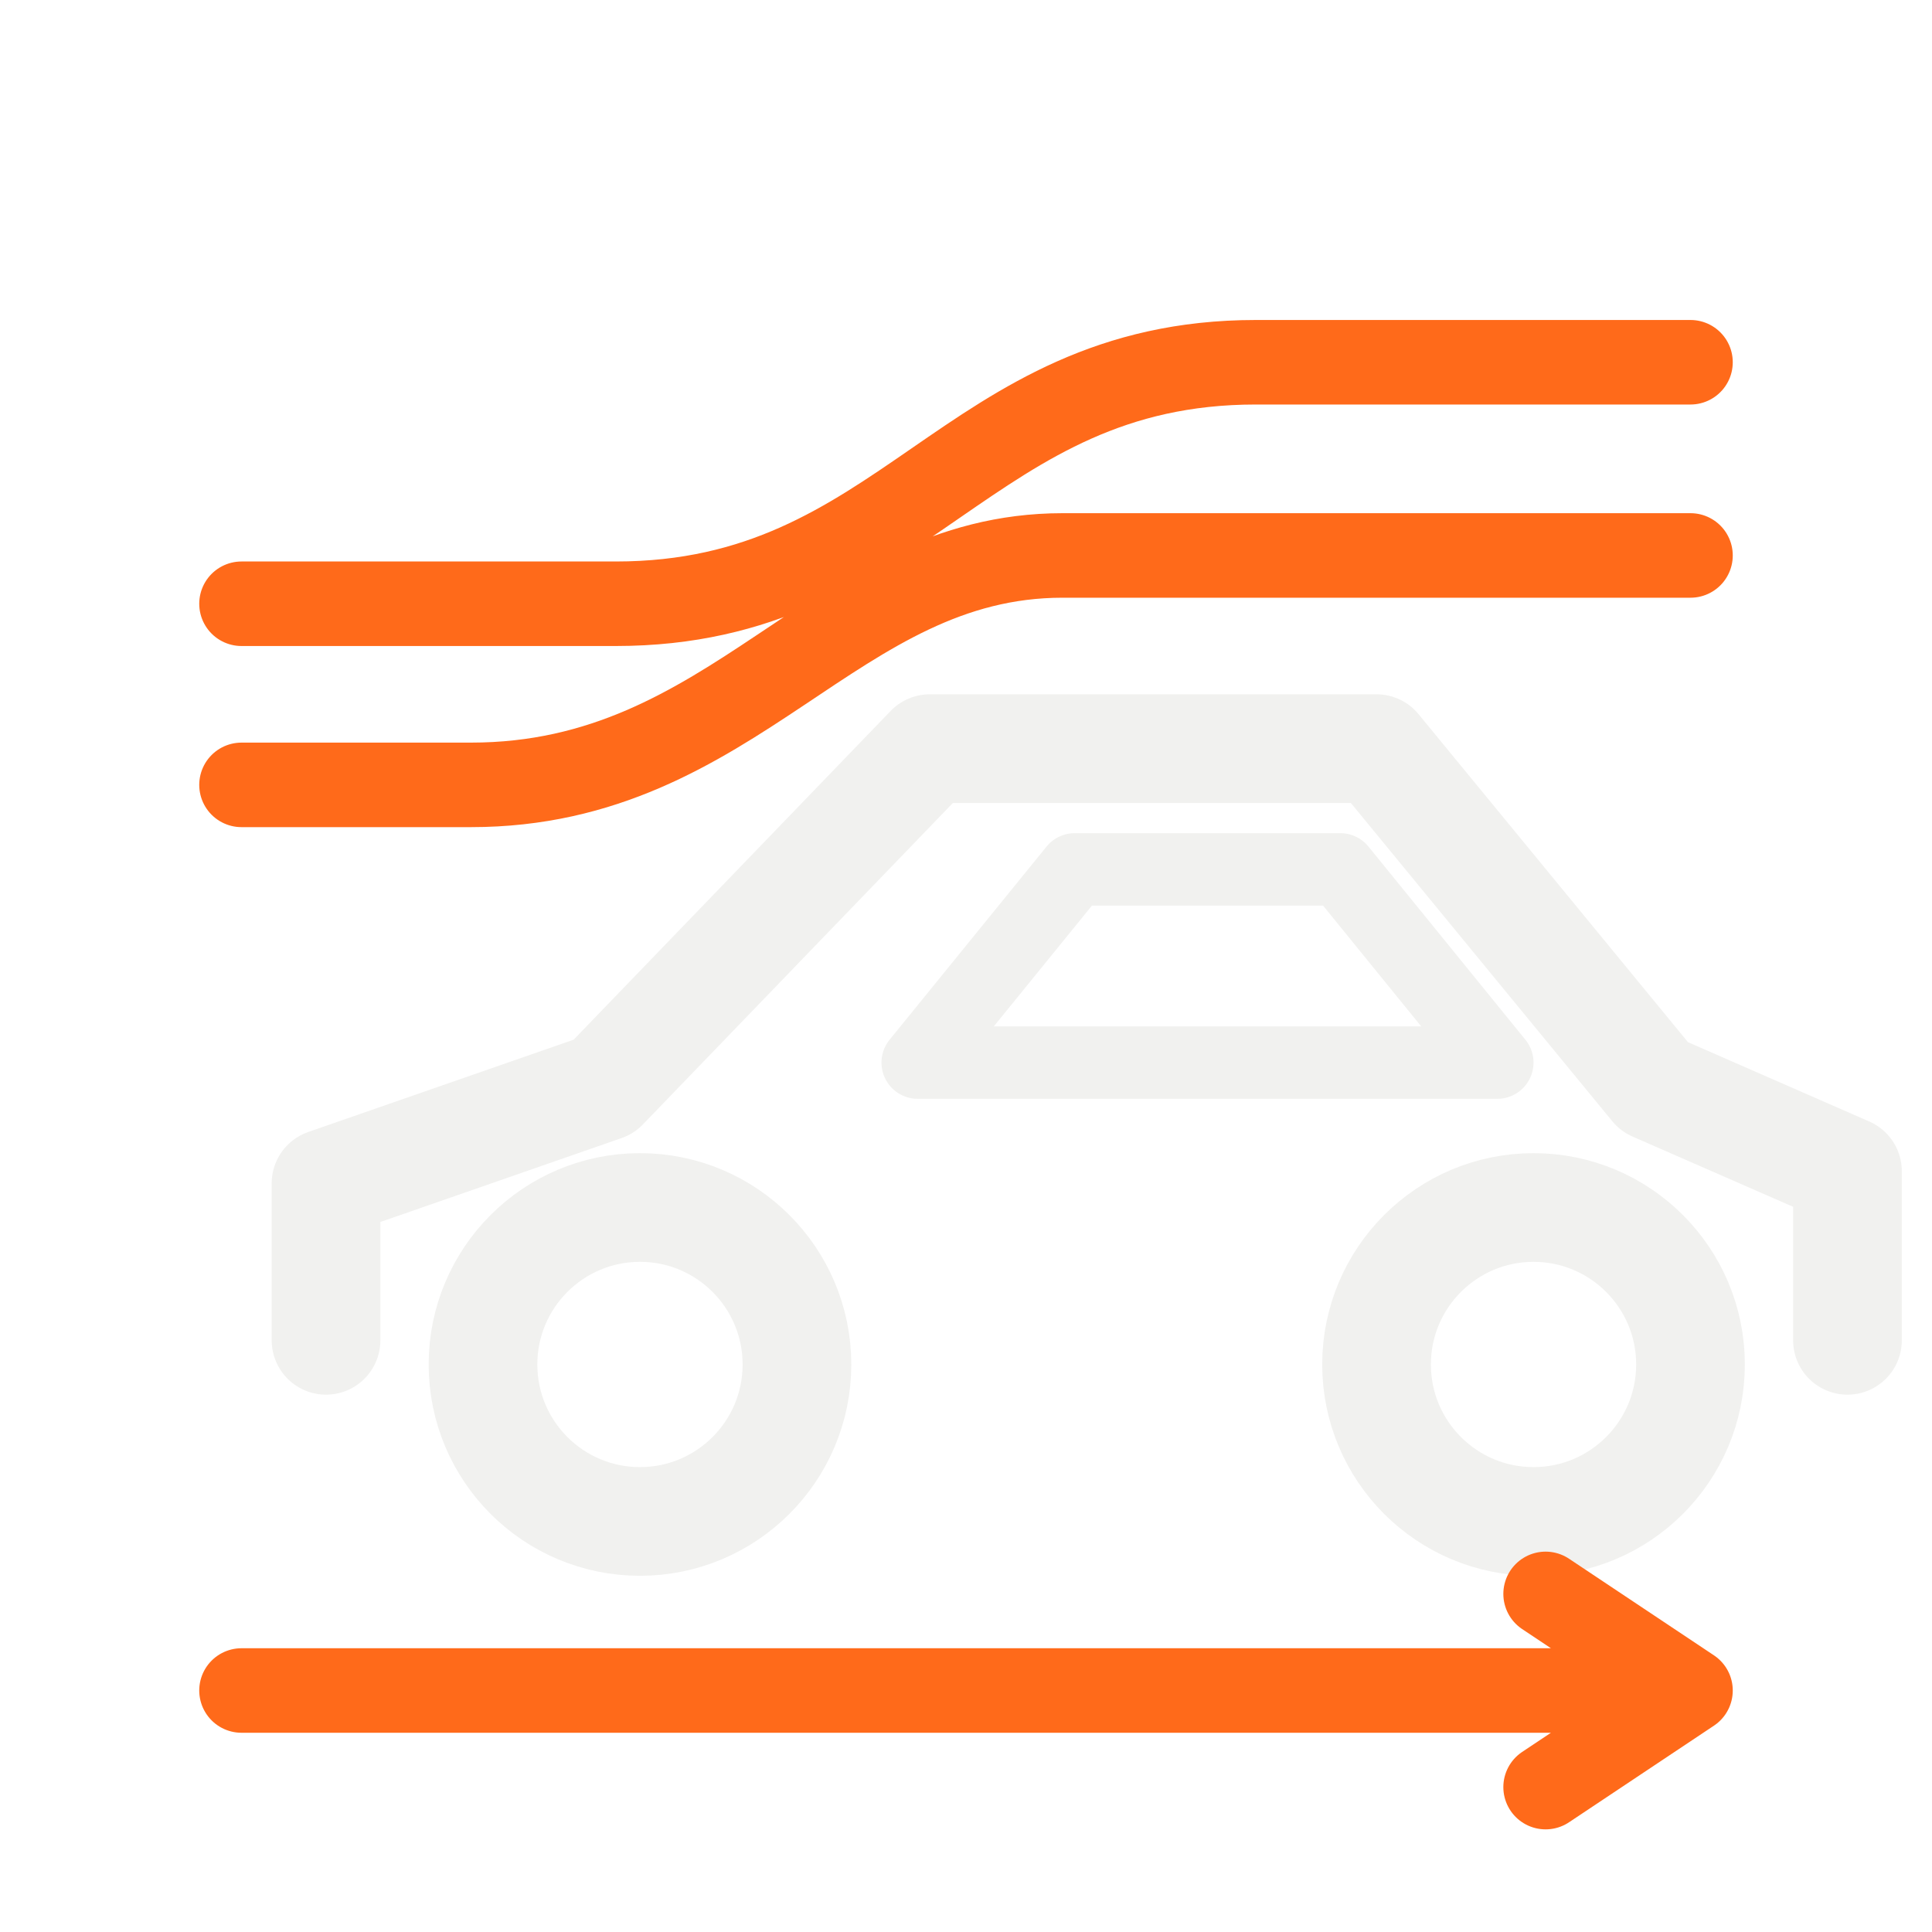
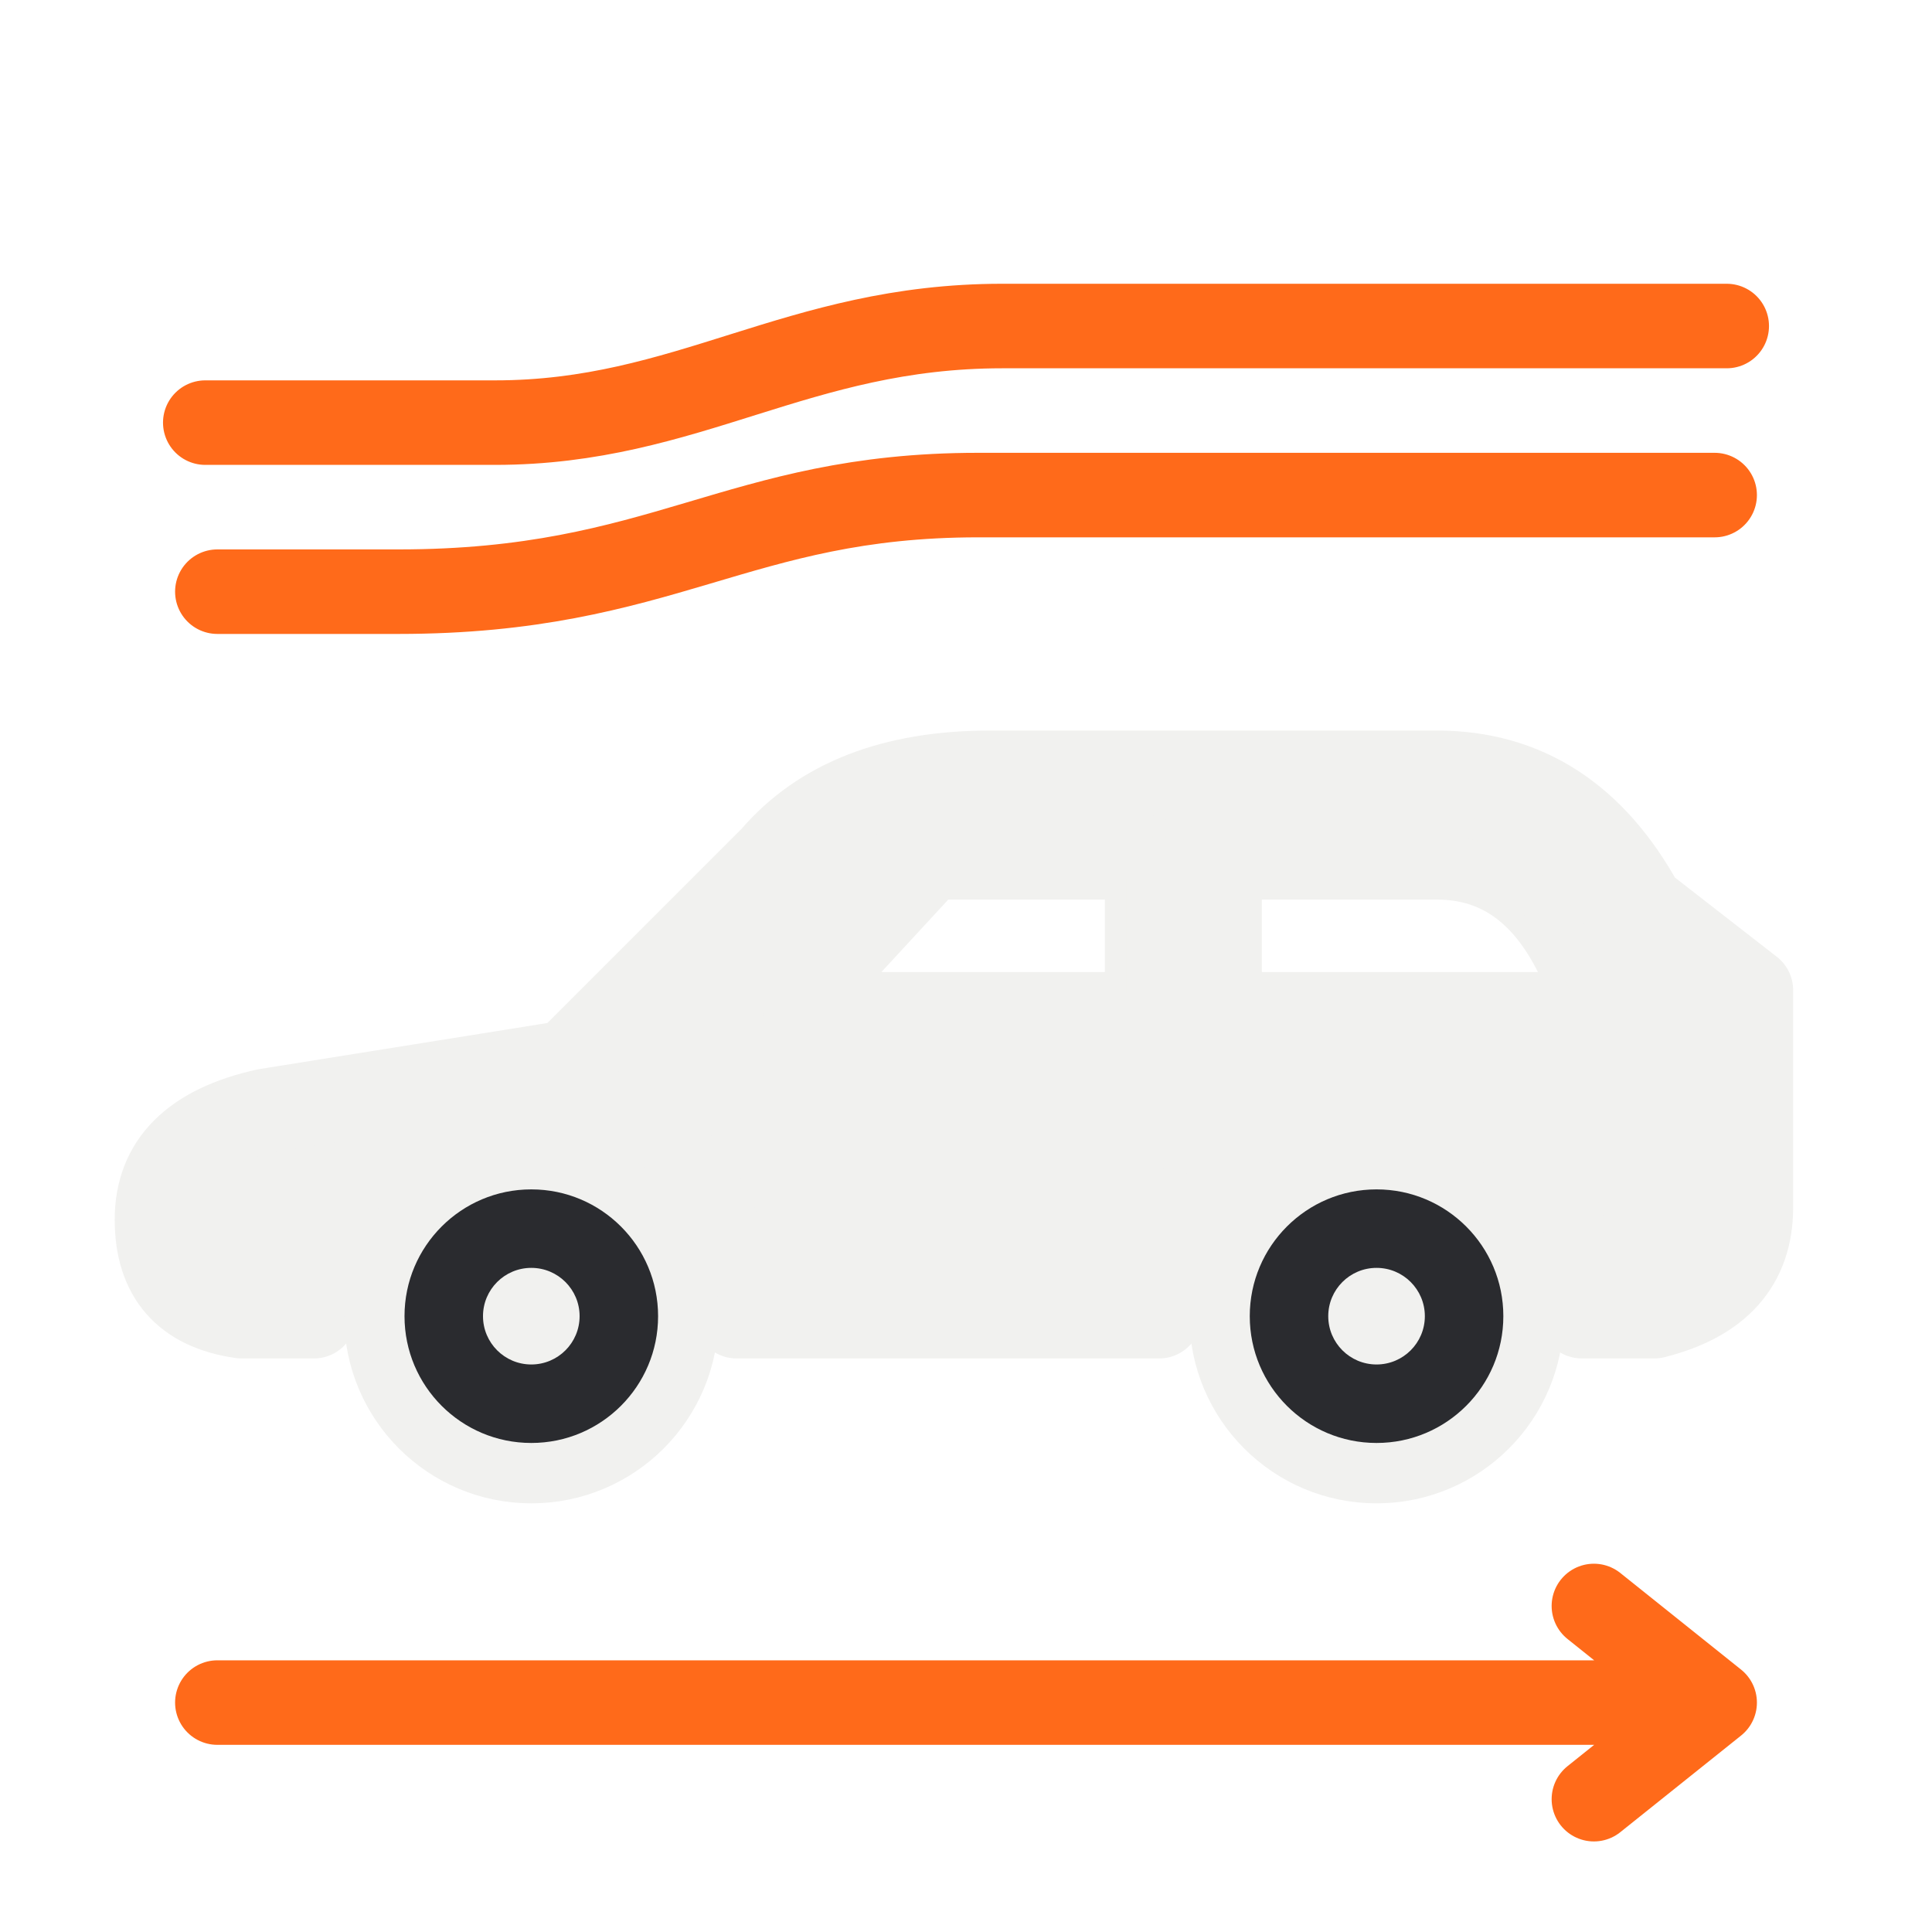
<svg xmlns="http://www.w3.org/2000/svg" viewBox="0 0 160 160" role="img" aria-labelledby="title desc">
-   <path d="M20 50h31c24 0 29-20 53-20h36m-120 35h19c22 0 30-19 49-19h52" fill="none" stroke="#FF6A1A" stroke-width="7" stroke-linecap="round" />
-   <path d="M27 111v-13l23-8 27-28h37l23 28 16 7v14" fill="none" stroke="#F1F1EF" stroke-width="9" stroke-linecap="round" stroke-linejoin="round" />
-   <path d="M76 88 89 72h22l13 16Z" fill="none" stroke="#F1F1EF" stroke-width="6" stroke-linejoin="round" />
-   <circle cx="53" cy="113" r="13" fill="none" stroke="#F1F1EF" stroke-width="9" />
-   <circle cx="127" cy="113" r="13" fill="none" stroke="#F1F1EF" stroke-width="9" />
-   <path d="M20 140h120m-12-8 12 8-12 8" fill="none" stroke="#FF6A1A" stroke-width="7" stroke-linecap="round" stroke-linejoin="round" />
+   <path d="M17 35H41C57 35 66 27 83 27H143M18 49H33C55 49 61 41 81 41H142" fill="none" stroke="#FF6A1A" stroke-width="7" stroke-linecap="round" />
+   <path d="M13 101Q13 94 22 92L47 88 64 71Q70 64 82 64H119Q130 64 136 75L145 82V100Q145 107 137 109H131C130 97 123 91 114 91S97 97 96 109H61C60 97 53 91 44 91S27 97 26 109H20Q13 108 13 101Z M65 84 77 71H95V84ZM101 71H119Q127 71 131 80L133 84H101Z" fill="#F1F1EF" fill-rule="evenodd" stroke="#F1F1EF" stroke-width="7" stroke-linejoin="round" />
+   <path d="M65 84 77 71H95V84ZM101 71H119Q127 71 131 80L133 84H101Z" fill="none" stroke="#F1F1EF" stroke-width="3.5" stroke-linejoin="round" />
+   <path d="M97 71V86M100 97v-8M36 90l-7 1" fill="none" stroke="#F1F1EF" stroke-width="3.5" stroke-linecap="round" />
+   <circle cx="44" cy="109" r="13" fill="#2A2B2F" stroke="#F1F1EF" stroke-width="5" />
+   <circle cx="114" cy="109" r="13" fill="#2A2B2F" stroke="#F1F1EF" stroke-width="5" />
+   <circle cx="44" cy="109" r="4" fill="#F1F1EF" />
+   <circle cx="114" cy="109" r="4" fill="#F1F1EF" />
+   <path d="M18 141H142m-10-8 10 8-10 8" fill="none" stroke="#FF6A1A" stroke-width="7" stroke-linecap="round" stroke-linejoin="round" />
</svg>
